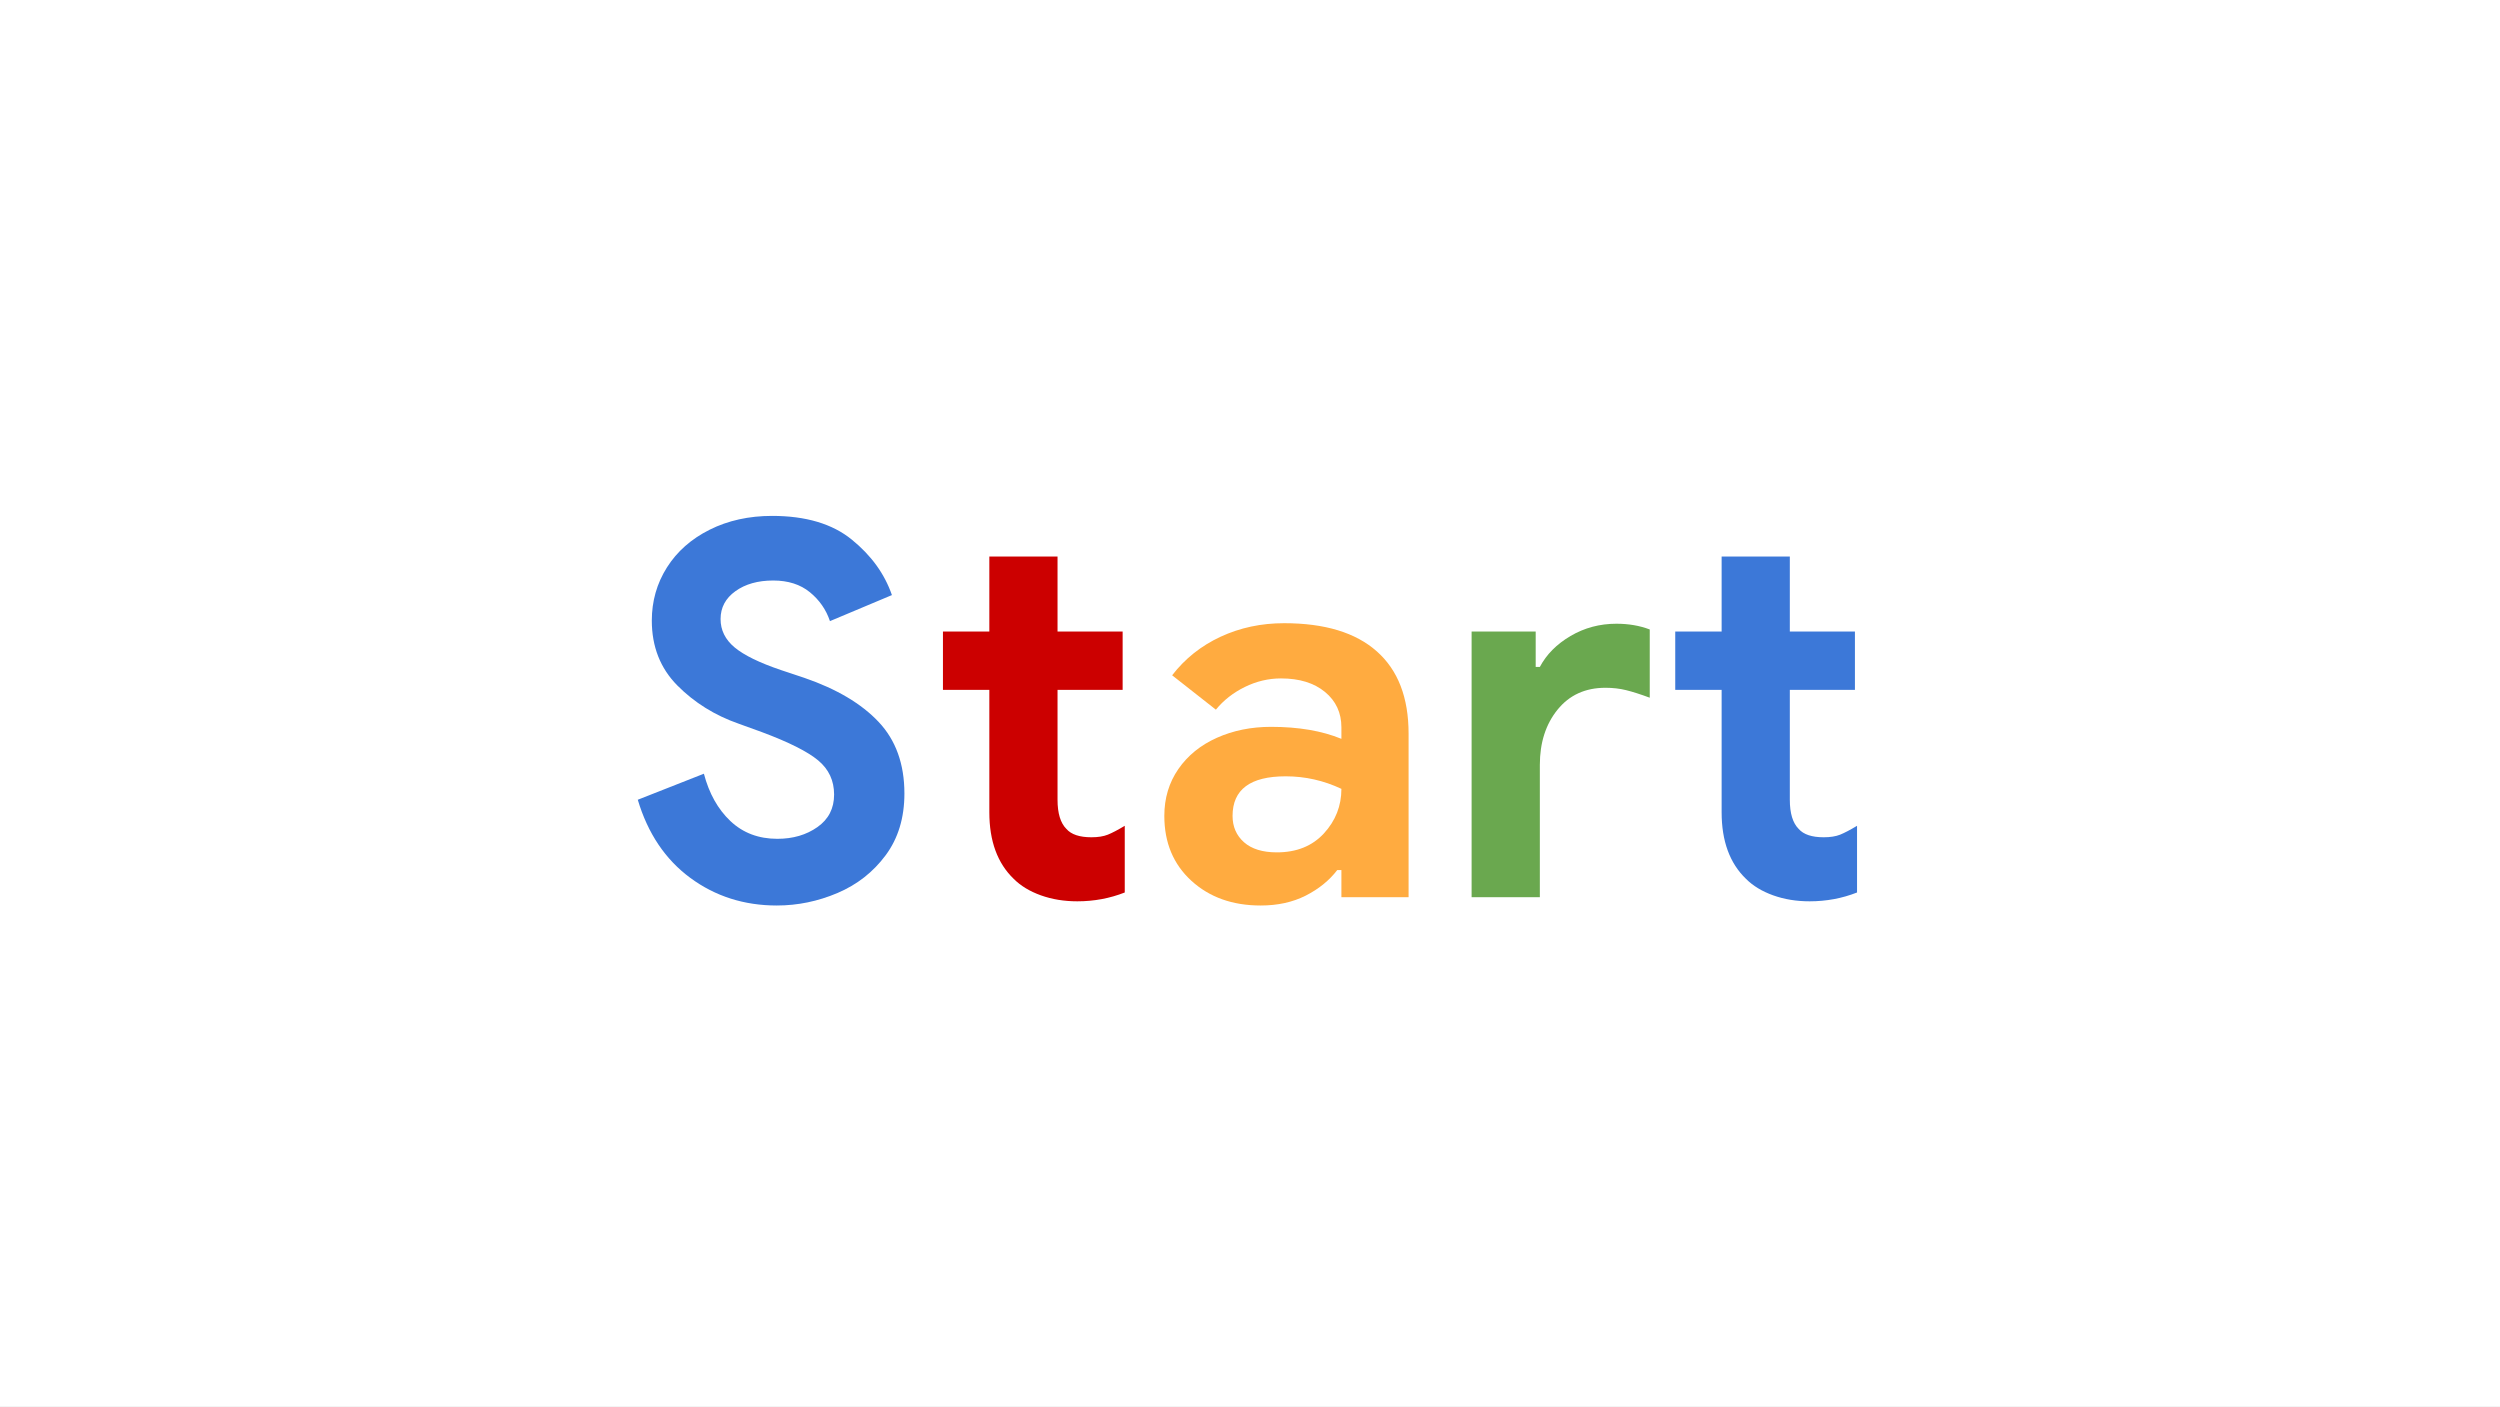
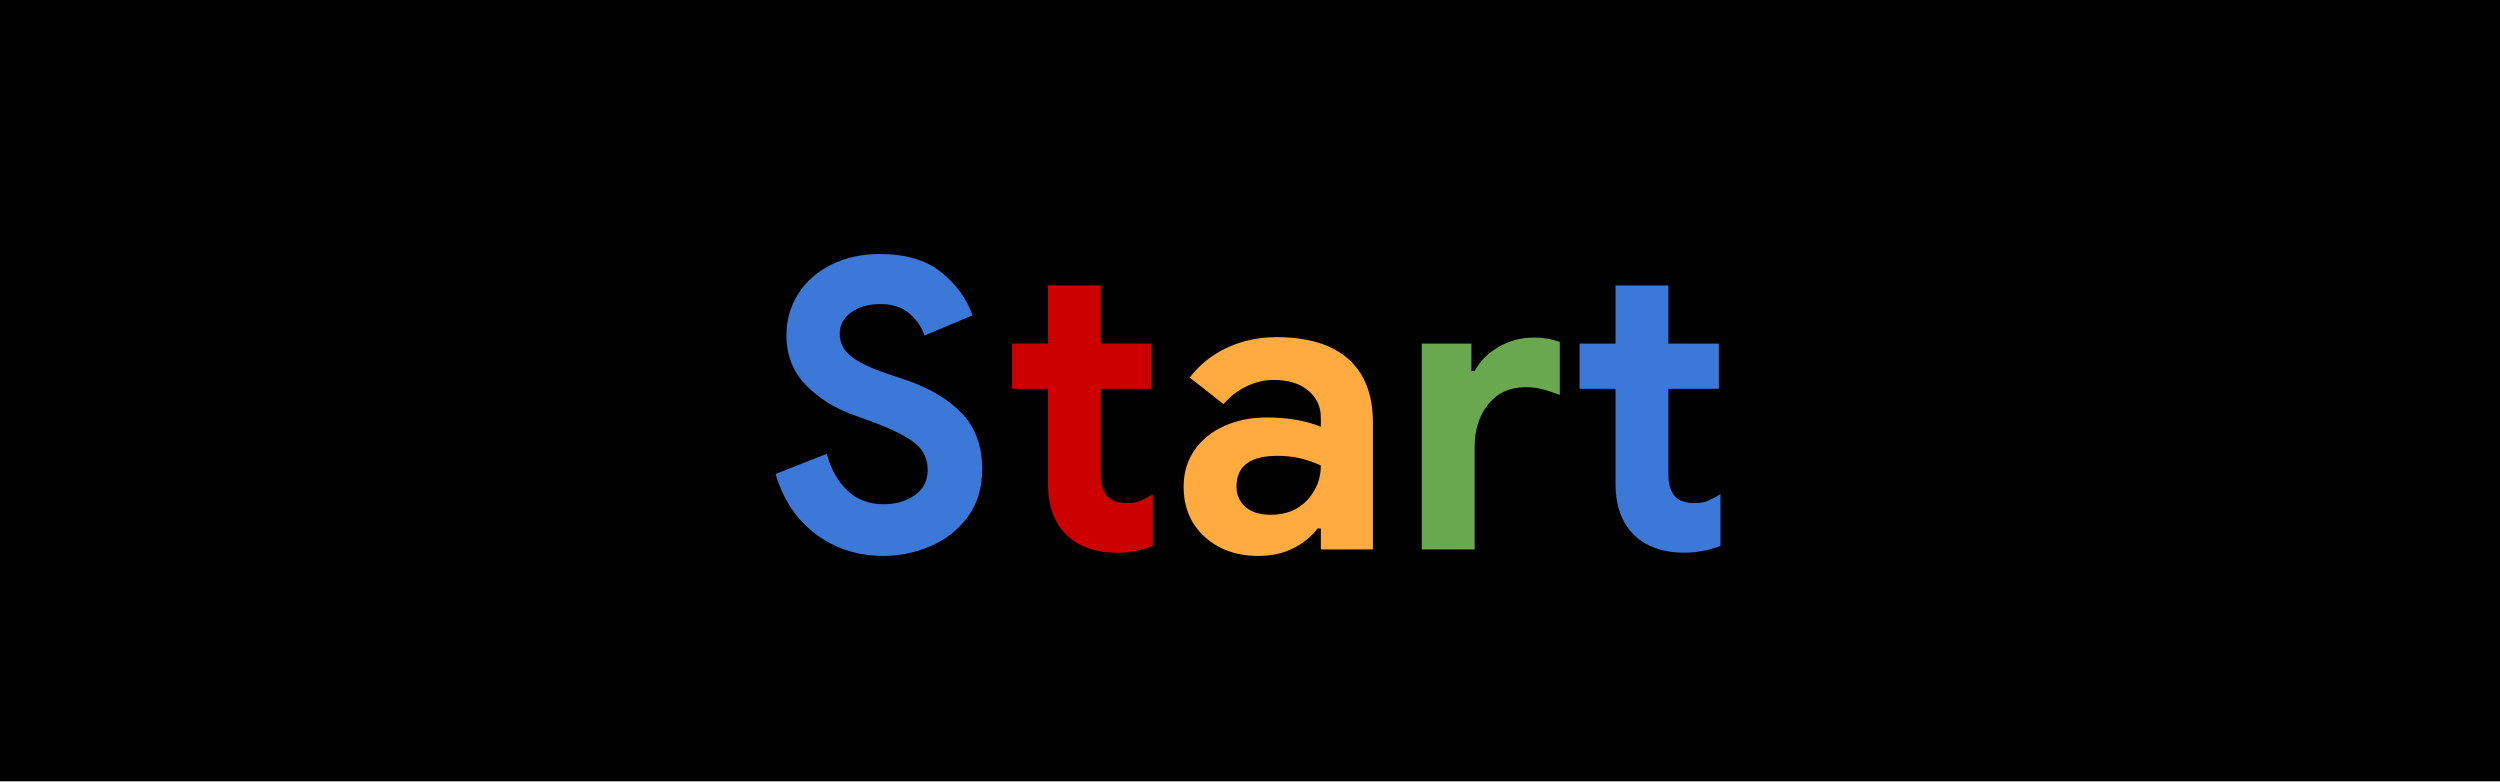
- <svg xmlns="http://www.w3.org/2000/svg" version="1.1" viewBox="0.0 0.0 960.0 540.0" fill="none" stroke="none" stroke-linecap="square" stroke-miterlimit="10">
+ <svg xmlns="http://www.w3.org/2000/svg" version="1.1" viewBox="0.0 0.0 1536.0 480.0" fill="none" stroke="none" stroke-linecap="square" stroke-miterlimit="10">
  <clipPath id="g8935309305_0_0.0">
-     <path d="m0 0l960.0 0l0 540.0l-960.0 0l0 -540.0z" clip-rule="nonzero" />
+     <path d="m0 0l1536.0 0l0 480.0l-1536.0 0l0 -480.0z" clip-rule="nonzero" />
  </clipPath>
  <g clip-path="url(#g8935309305_0_0.0)">
-     <path fill="#ffffff" d="m0 0l960.0 0l0 540.0l-960.0 0z" fill-rule="evenodd" />
-     <path fill="#000000" fill-opacity="0.0" d="m176.157 143.512l607.685 0l0 252.976l-607.685 0z" fill-rule="evenodd" />
-     <path fill="#3c78d8" d="m298.294 347.715q-18.797 0 -33.203 -10.594q-14.391 -10.609 -20.187 -30.016l25.391 -10.0q3.0 11.406 10.203 18.203q7.203 6.797 18.0 6.797q9.0 0 15.391 -4.5q6.406 -4.5 6.406 -12.5q0 -8.0 -6.094 -13.094q-6.094 -5.094 -21.703 -10.906l-8.797 -3.188q-13.797 -4.812 -23.609 -14.703q-9.797 -9.906 -9.797 -24.906q0 -11.203 5.797 -20.391q5.812 -9.203 16.406 -14.5q10.609 -5.312 24.0 -5.312q19.406 0 30.594 9.109q11.203 9.094 15.406 21.297l-23.797 10.0q-2.203 -6.594 -7.703 -11.094q-5.5 -4.5 -14.094 -4.5q-8.797 0 -14.5 4.094q-5.703 4.094 -5.703 10.703q0 6.391 5.391 10.891q5.406 4.5 17.812 8.703l9.0 3.0q18.594 6.406 28.484 16.906q9.906 10.5 9.906 27.5q0 14.0 -7.203 23.703q-7.188 9.688 -18.5 14.5q-11.297 4.797 -23.297 4.797z" fill-rule="nonzero" />
-     <path fill="#cc0000" d="m413.703 346.106q-7.609 0 -14.016 -2.297q-6.391 -2.297 -10.391 -6.297q-9.391 -9.0 -9.391 -25.594l0 -47.0l-17.812 0l0 -22.406l17.812 0l0 -28.797l26.188 0l0 28.797l25.0 0l0 22.406l-25.0 0l0 42.188q0 7.812 3.406 11.203q2.797 3.203 9.594 3.203q3.812 0 6.312 -1.0q2.5 -1.0 6.5 -3.406l0 25.609q-8.609 3.391 -18.203 3.391z" fill-rule="nonzero" />
-     <path fill="#ffab40" d="m484.1 347.715q-16.203 0 -26.609 -9.5q-10.391 -9.5 -10.391 -24.906q0 -10.203 5.391 -18.0q5.406 -7.797 14.797 -12.0q9.406 -4.203 20.812 -4.203q15.797 0 27.0 4.609l0 -4.406q0 -8.391 -6.297 -13.594q-6.297 -5.203 -16.906 -5.203q-7.203 0 -13.906 3.297q-6.688 3.297 -11.094 8.703l-16.797 -13.203q7.406 -9.594 18.594 -14.797q11.203 -5.203 24.406 -5.203q23.406 0 35.594 10.812q12.203 10.797 12.203 31.594l0 62.797l-25.797 0l0 -10.406l-1.594 0q-4.609 6.0 -12.109 9.812q-7.5 3.797 -17.297 3.797zm6.203 -20.406q11.391 0 18.094 -7.297q6.703 -7.297 6.703 -17.094q-10.203 -4.812 -21.406 -4.812q-20.391 0 -20.391 15.203q0 6.203 4.391 10.109q4.406 3.891 12.609 3.891z" fill-rule="nonzero" />
-     <path fill="#6aa84f" d="m565.097 242.512l24.609 0l0 13.594l1.594 0q3.797 -7.188 11.797 -11.891q8.0 -4.703 17.609 -4.703q7.0 0 12.797 2.203l0 26.203q-5.406 -2.0 -9.109 -2.906q-3.688 -0.906 -7.891 -0.906q-11.609 0 -18.406 8.406q-6.797 8.406 -6.797 21.203l0 50.797l-26.203 0l0 -102.0z" fill-rule="nonzero" />
-     <path fill="#3c78d8" d="m694.903 346.106q-7.609 0 -14.016 -2.297q-6.391 -2.297 -10.391 -6.297q-9.391 -9.0 -9.391 -25.594l0 -47.0l-17.812 0l0 -22.406l17.812 0l0 -28.797l26.188 0l0 28.797l25.0 0l0 22.406l-25.0 0l0 42.188q0 7.812 3.406 11.203q2.797 3.203 9.594 3.203q3.812 0 6.312 -1.0q2.5 -1.0 6.5 -3.406l0 25.609q-8.609 3.391 -18.203 3.391z" fill-rule="nonzero" />
+     <path fill="#000000" d="m0 0l1536.0 0l0 480.0l-1536.0 0z" fill-rule="evenodd" />
+     <path fill="#000000" fill-opacity="0.0" d="m208.983 90.513l1118.047 0l0 298.992l-1118.047 0z" fill-rule="evenodd" />
+     <path fill="#3c78d8" d="m542.701 341.561q-23.312 0 -41.172 -13.141q-17.859 -13.141 -25.047 -37.203l31.5 -12.406q3.719 14.141 12.641 22.578q8.938 8.422 22.328 8.422q11.156 0 19.094 -5.578q7.938 -5.578 7.938 -15.5q0 -9.922 -7.562 -16.234q-7.562 -6.328 -26.906 -13.516l-10.922 -3.969q-17.109 -5.953 -29.266 -18.234q-12.141 -12.281 -12.141 -30.875q0 -13.891 7.188 -25.297q7.188 -11.406 20.328 -17.969q13.156 -6.578 29.766 -6.578q24.062 0 37.938 11.281q13.891 11.281 19.109 26.406l-29.516 12.406q-2.734 -8.188 -9.562 -13.766q-6.812 -5.578 -17.469 -5.578q-10.922 0 -17.984 5.094q-7.062 5.078 -7.062 13.25q0 7.938 6.688 13.516q6.703 5.578 22.078 10.797l11.156 3.719q23.062 7.938 35.328 20.953q12.281 13.016 12.281 34.094q0 17.375 -8.922 29.406q-8.922 12.016 -22.938 17.969q-14.016 5.953 -28.891 5.953z" fill-rule="nonzero" />
+     <path fill="#cc0000" d="m685.788 339.577q-9.422 0 -17.359 -2.844q-7.938 -2.859 -12.891 -7.828q-11.656 -11.156 -11.656 -31.734l0 -58.281l-22.078 0l0 -27.781l22.078 0l0 -35.703l32.484 0l0 35.703l31.0 0l0 27.781l-31.0 0l0 52.328q0 9.672 4.219 13.891q3.469 3.969 11.906 3.969q4.719 0 7.812 -1.234q3.094 -1.25 8.062 -4.219l0 31.734q-10.672 4.219 -22.578 4.219z" fill-rule="nonzero" />
+     <path fill="#ffab40" d="m773.093 341.561q-20.094 0 -32.984 -11.781q-12.891 -11.781 -12.891 -30.875q0 -12.656 6.688 -22.328q6.703 -9.672 18.359 -14.875q11.656 -5.203 25.781 -5.203q19.594 0 33.484 5.703l0 -5.453q0 -10.422 -7.812 -16.859q-7.812 -6.453 -20.953 -6.453q-8.938 0 -17.25 4.094q-8.297 4.094 -13.75 10.781l-20.828 -16.359q9.172 -11.906 23.062 -18.359q13.891 -6.453 30.25 -6.453q29.016 0 44.141 13.406q15.125 13.391 15.125 39.172l0 77.875l-31.984 0l0 -12.891l-1.984 0q-5.703 7.438 -15.0 12.156q-9.297 4.703 -21.453 4.703zm7.688 -25.297q14.141 0 22.438 -9.047q8.312 -9.062 8.312 -21.203q-12.641 -5.953 -26.531 -5.953q-25.297 0 -25.297 18.844q0 7.688 5.453 12.531q5.453 4.828 15.625 4.828z" fill-rule="nonzero" />
+     <path fill="#6aa84f" d="m873.533 211.108l30.5 0l0 16.875l1.984 0q4.719 -8.938 14.625 -14.766q9.922 -5.828 21.828 -5.828q8.688 0 15.875 2.734l0 32.484q-6.703 -2.484 -11.297 -3.594q-4.578 -1.125 -9.781 -1.125q-14.391 0 -22.828 10.422q-8.422 10.422 -8.422 26.297l0 62.984l-32.484 0l0 -126.484z" fill-rule="nonzero" />
+     <path fill="#3c78d8" d="m1034.476 339.577q-9.422 0 -17.359 -2.844q-7.938 -2.859 -12.891 -7.828q-11.656 -11.156 -11.656 -31.734l0 -58.281l-22.078 0l0 -27.781l22.078 0l0 -35.703l32.484 0l0 35.703l31.0 0l0 27.781l-31.0 0l0 52.328q0 9.672 4.219 13.891q3.469 3.969 11.906 3.969q4.719 0 7.812 -1.234q3.094 -1.25 8.062 -4.219l0 31.734q-10.672 4.219 -22.578 4.219z" fill-rule="nonzero" />
  </g>
</svg>
